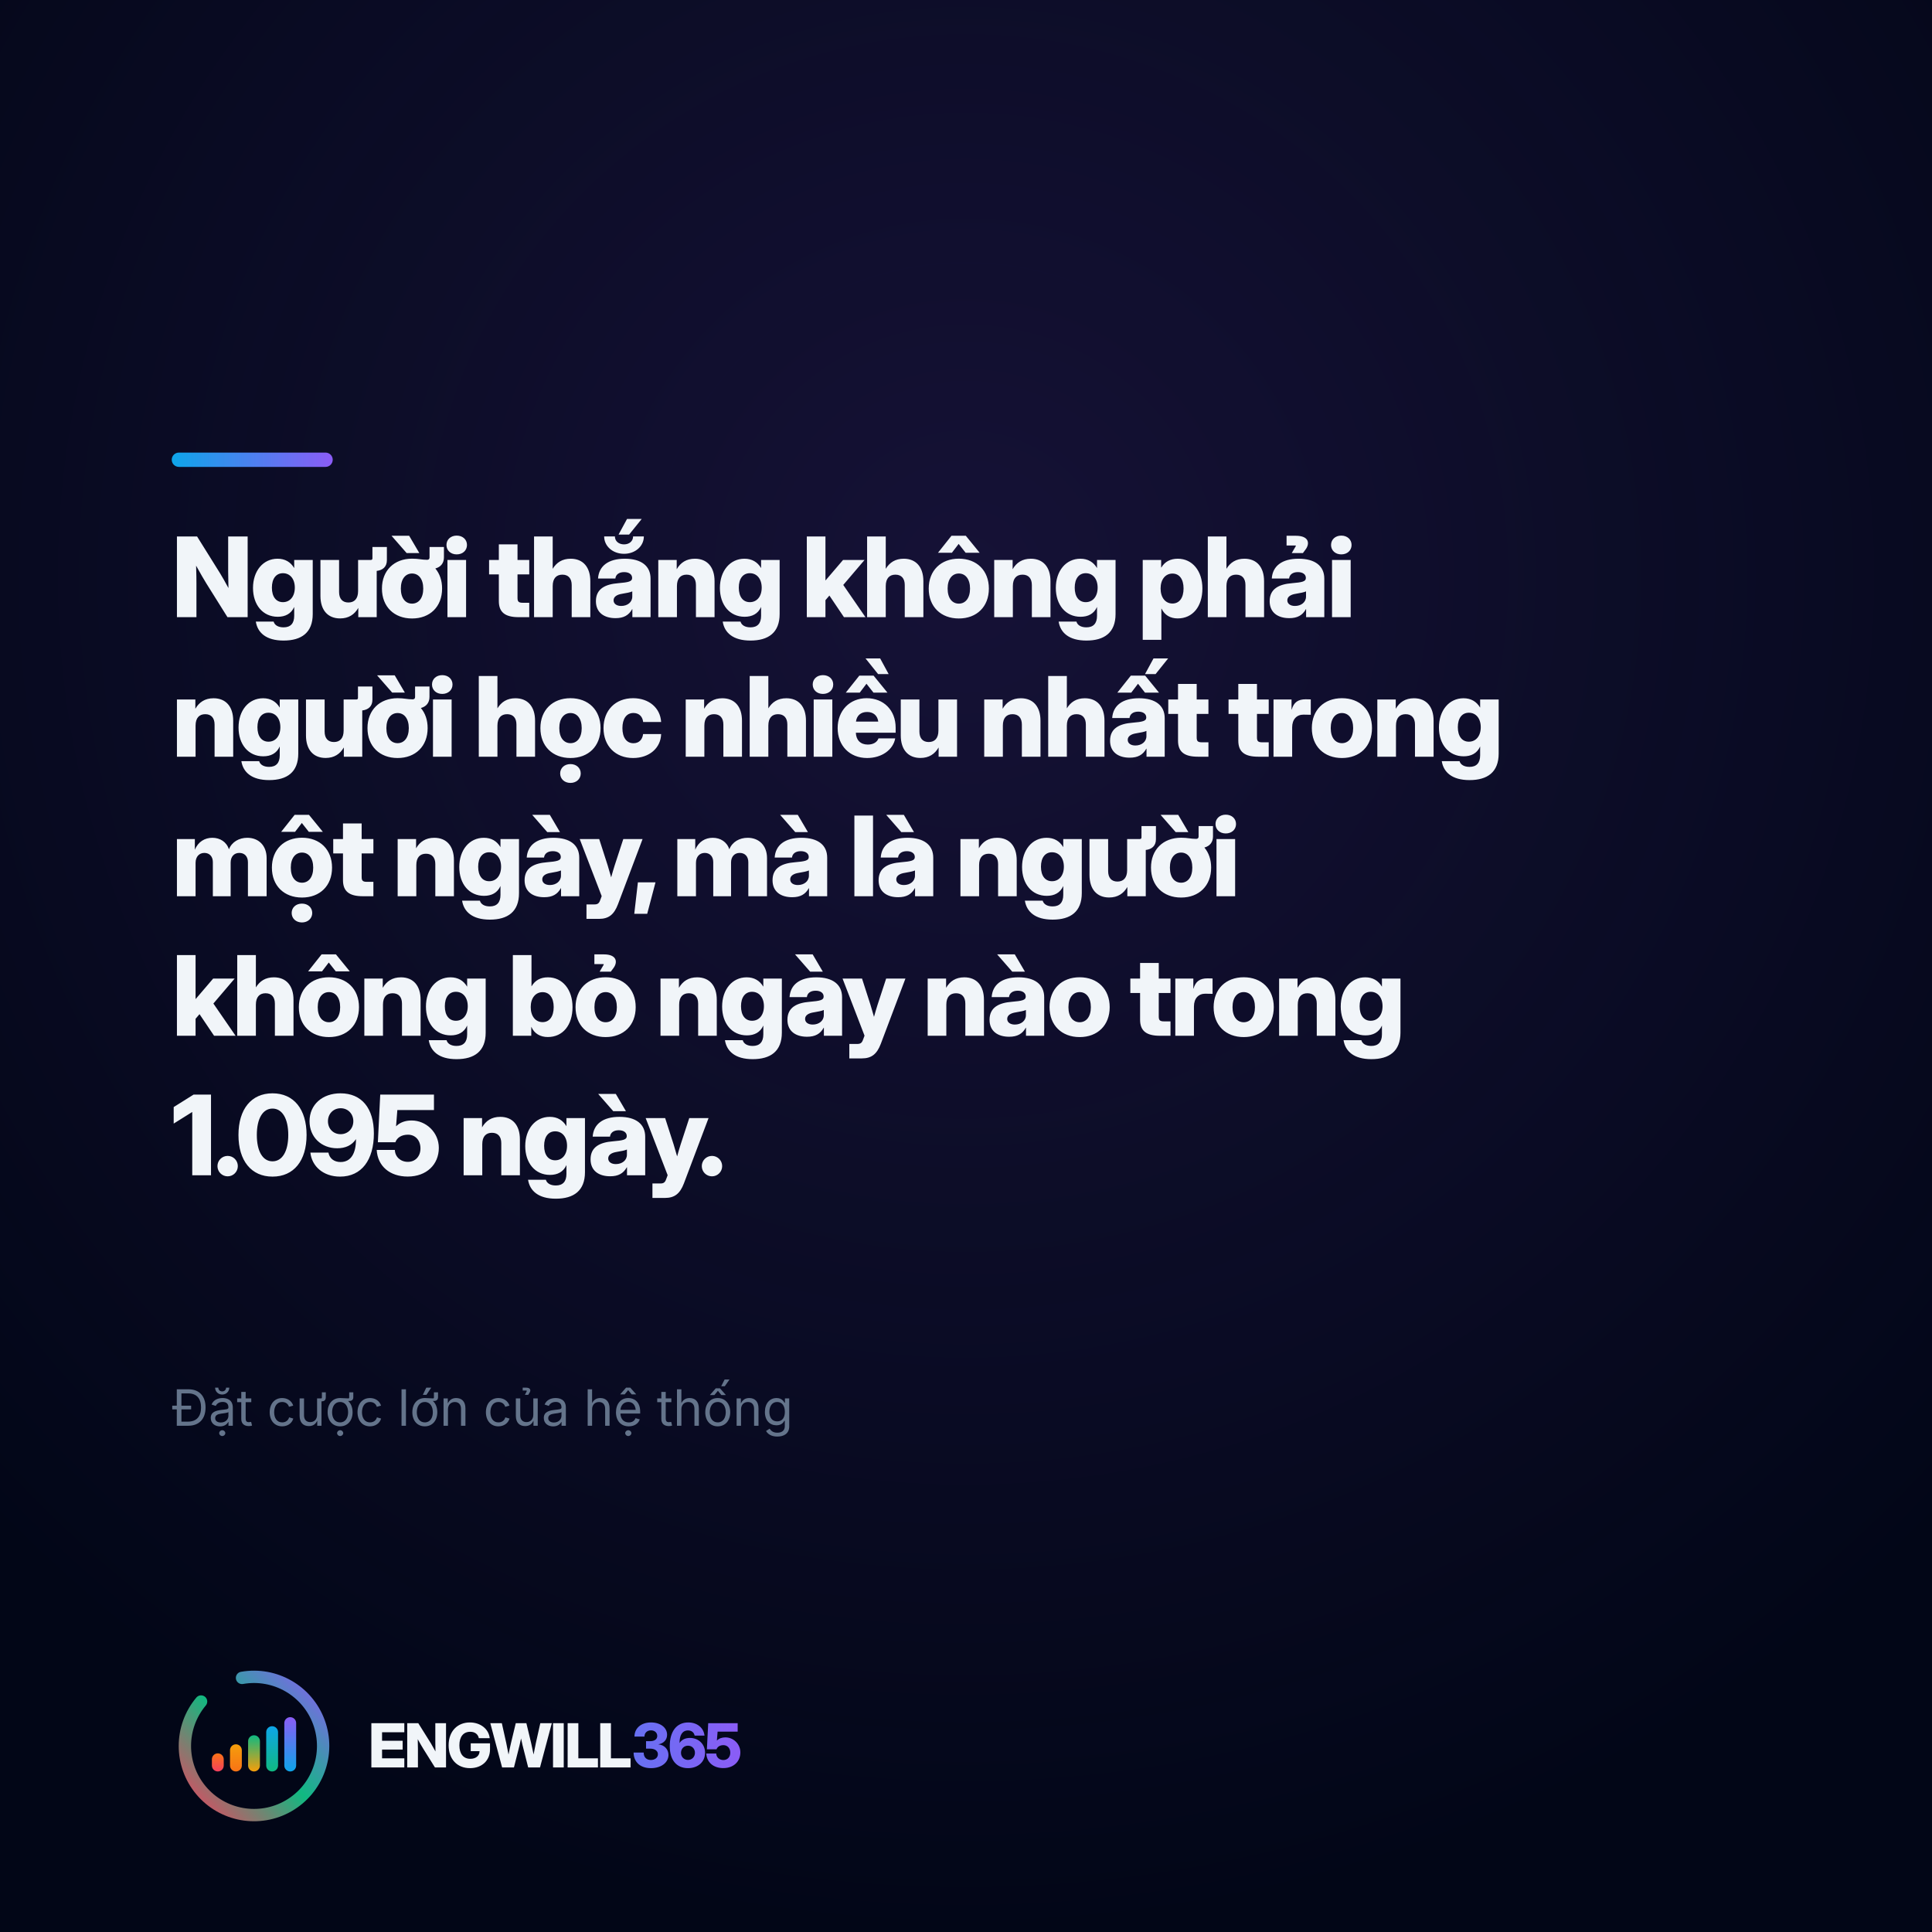
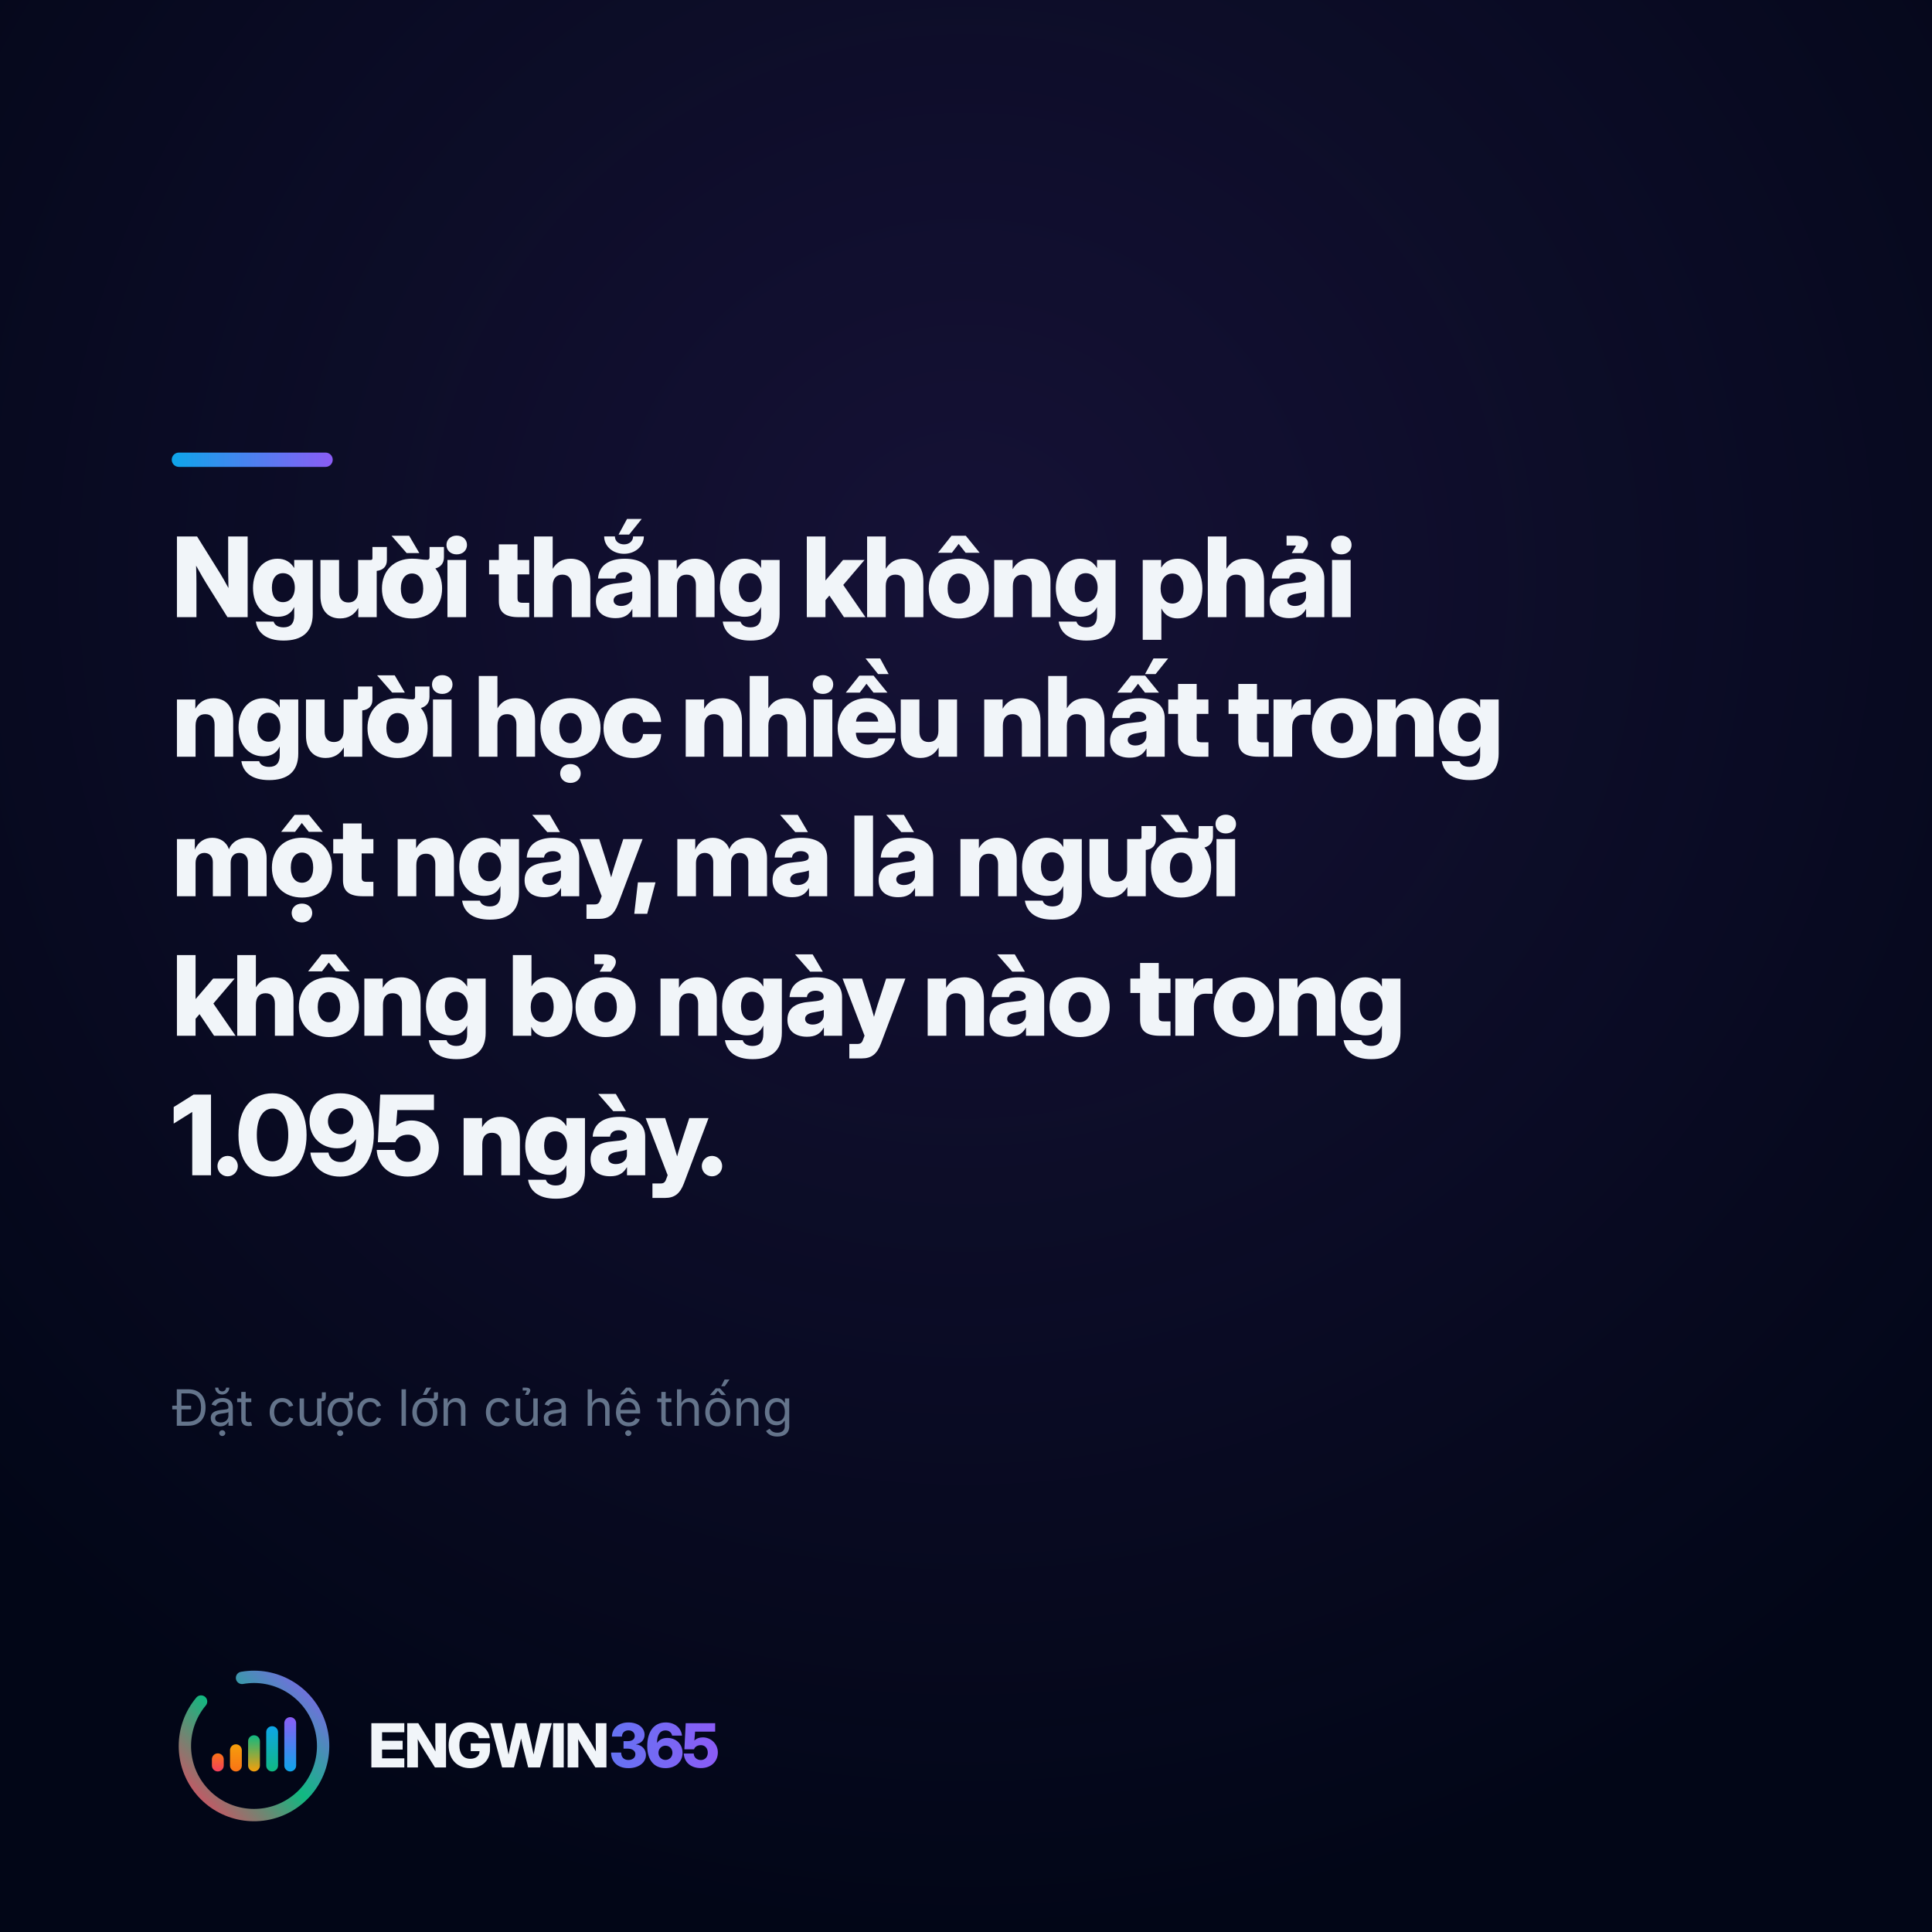
<svg xmlns="http://www.w3.org/2000/svg" viewBox="0 0 1080 1080" width="1080" height="1080">
  <defs>
    <linearGradient id="tier1" x1="0" y1="1" x2="0" y2="0">
      <stop offset="0" stop-color="#F43F5E" />
      <stop offset="1" stop-color="#F97316" />
    </linearGradient>
    <linearGradient id="tier2" x1="0" y1="1" x2="0" y2="0">
      <stop offset="0" stop-color="#F97316" />
      <stop offset="1" stop-color="#F59E0B" />
    </linearGradient>
    <linearGradient id="tier3" x1="0" y1="1" x2="0" y2="0">
      <stop offset="0" stop-color="#F59E0B" />
      <stop offset="1" stop-color="#10B981" />
    </linearGradient>
    <linearGradient id="tier4" x1="0" y1="1" x2="0" y2="0">
      <stop offset="0" stop-color="#10B981" />
      <stop offset="1" stop-color="#0EA5E9" />
    </linearGradient>
    <linearGradient id="tier5" x1="0" y1="1" x2="0" y2="0">
      <stop offset="0" stop-color="#0EA5E9" />
      <stop offset="1" stop-color="#8B5CF6" />
    </linearGradient>
    <linearGradient id="ringGrad" x1="0" y1="1" x2="1" y2="0">
      <stop offset="0" stop-color="#F43F5E" />
      <stop offset="0.5" stop-color="#10B981" />
      <stop offset="1" stop-color="#8B5CF6" />
    </linearGradient>
    <linearGradient id="q" x1="0" y1="0" x2="1" y2="0">
      <stop offset="0" stop-color="#0EA5E9" />
      <stop offset="1" stop-color="#8B5CF6" />
    </linearGradient>
    <radialGradient id="h" cx="0.5" cy="0.3" r="0.7">
      <stop offset="0" stop-color="#8B5CF6" stop-opacity="0.14" />
      <stop offset="1" stop-color="#8B5CF6" stop-opacity="0" />
    </radialGradient>
  </defs>
  <rect width="1080" height="1080" fill="#020617" />
  <rect width="1080" height="1080" fill="url(#h)" />
  <rect x="96" y="253" width="90" height="8" rx="4" fill="url(#q)" />
  <text x="96" y="345" font-family="Inter Display, Inter, sans-serif" font-size="62" font-weight="800" letter-spacing="-1.5" fill="#F1F5F9">Người thắng không phải</text>
  <text x="96" y="423" font-family="Inter Display, Inter, sans-serif" font-size="62" font-weight="800" letter-spacing="-1.5" fill="#F1F5F9">người học nhiều nhất trong</text>
  <text x="96" y="501" font-family="Inter Display, Inter, sans-serif" font-size="62" font-weight="800" letter-spacing="-1.5" fill="#F1F5F9">một ngày, mà là người</text>
  <text x="96" y="579" font-family="Inter Display, Inter, sans-serif" font-size="62" font-weight="800" letter-spacing="-1.5" fill="#F1F5F9">không bỏ ngày nào trong</text>
  <text x="96" y="657" font-family="Inter Display, Inter, sans-serif" font-size="62" font-weight="800" letter-spacing="-1.5" fill="#F1F5F9">1.095 ngày.</text>
  <text x="96" y="797" font-family="Inter, sans-serif" font-size="28" font-weight="400" fill="#64748B">Đặt cược lớn của hệ thống</text>
  <g transform="translate(96 930)">
    <path d="M 39.29 7.95 A 38.64 38.64 0 1 1 16.40 21.16" fill="none" stroke="url(#ringGrad)" stroke-width="6.90" stroke-linecap="round" />
    <rect x="22.45" y="50.14" width="6.62" height="10.12" rx="3.31" fill="url(#tier1)" />
    <rect x="32.57" y="45.08" width="6.62" height="15.18" rx="3.31" fill="url(#tier2)" />
    <rect x="42.69" y="40.02" width="6.62" height="20.24" rx="3.31" fill="url(#tier3)" />
    <rect x="52.81" y="34.96" width="6.62" height="25.30" rx="3.31" fill="url(#tier4)" />
    <rect x="62.93" y="29.90" width="6.62" height="30.36" rx="3.31" fill="url(#tier5)" />
  </g>
-   <text x="206" y="988" font-family="Inter Display, Inter, sans-serif" font-size="34" font-weight="800" letter-spacing="-1" fill="#F1F5F9">ENGWILL<tspan fill="url(#q)">365</tspan>
+   <text x="206" y="988" font-family="Inter Display, Inter, sans-serif" font-size="34" font-weight="800" letter-spacing="-1" fill="#F1F5F9">ENGWIN<tspan fill="url(#q)">365</tspan>
  </text>
</svg>
